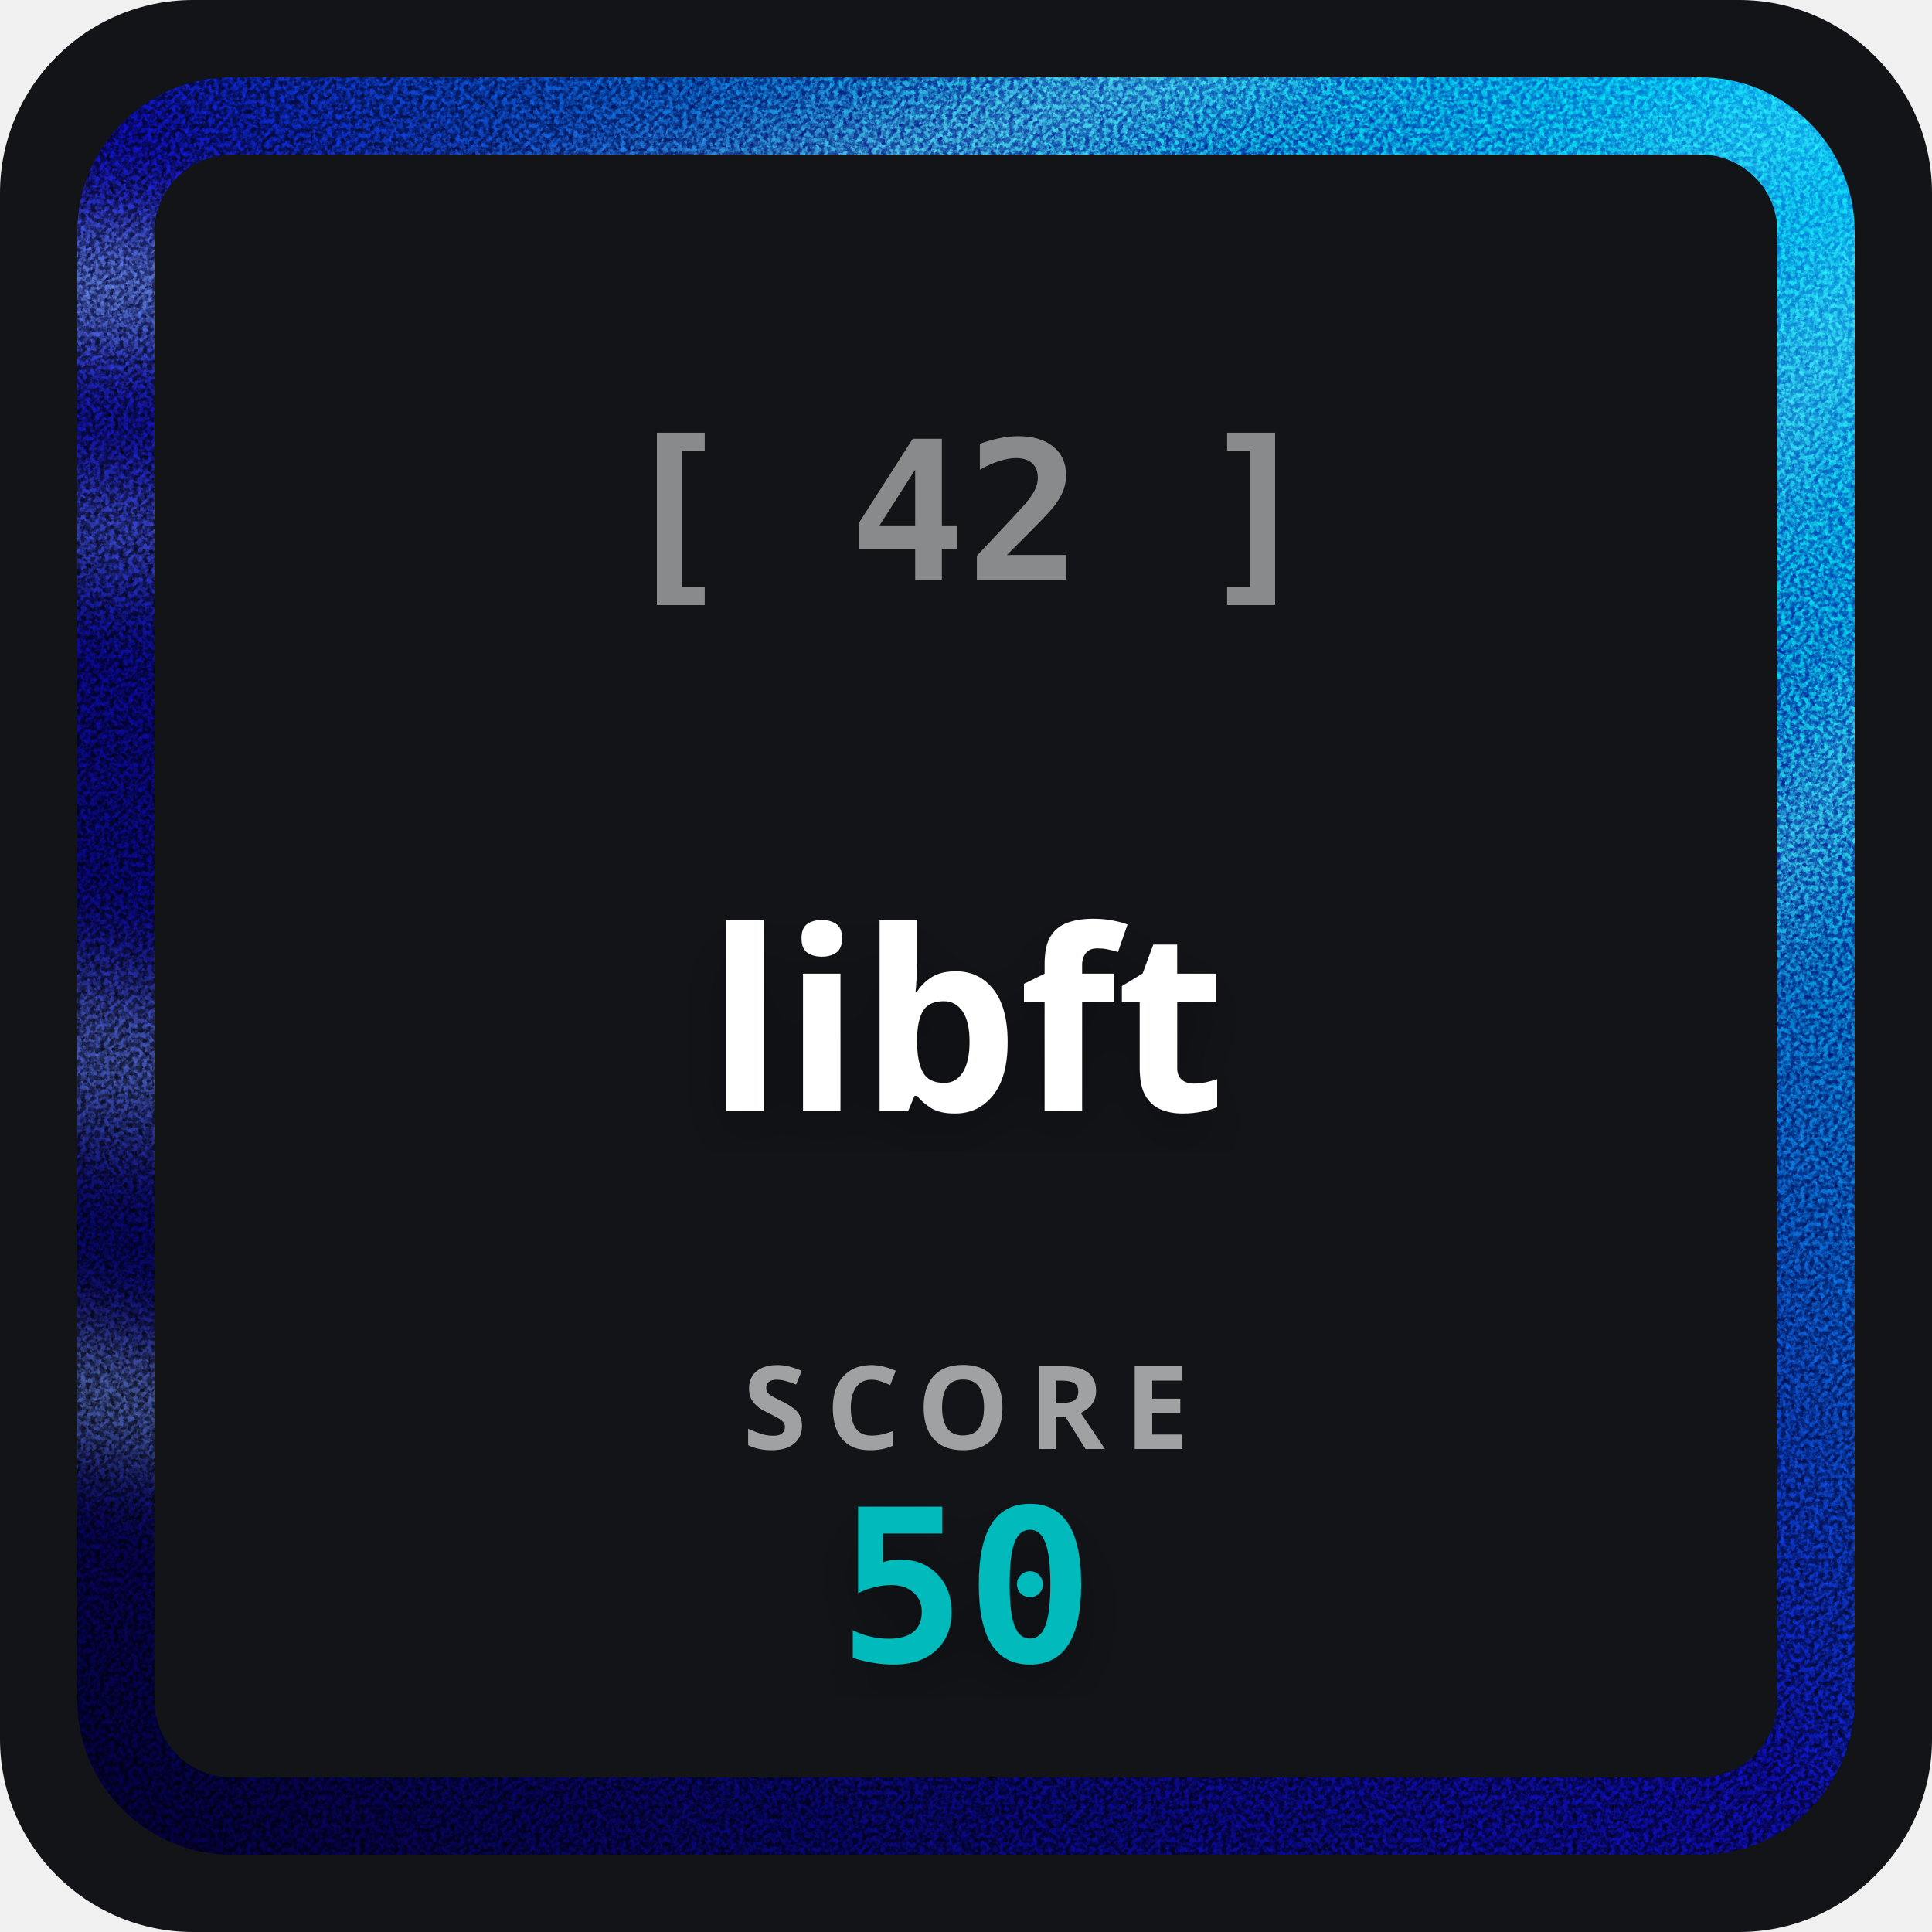
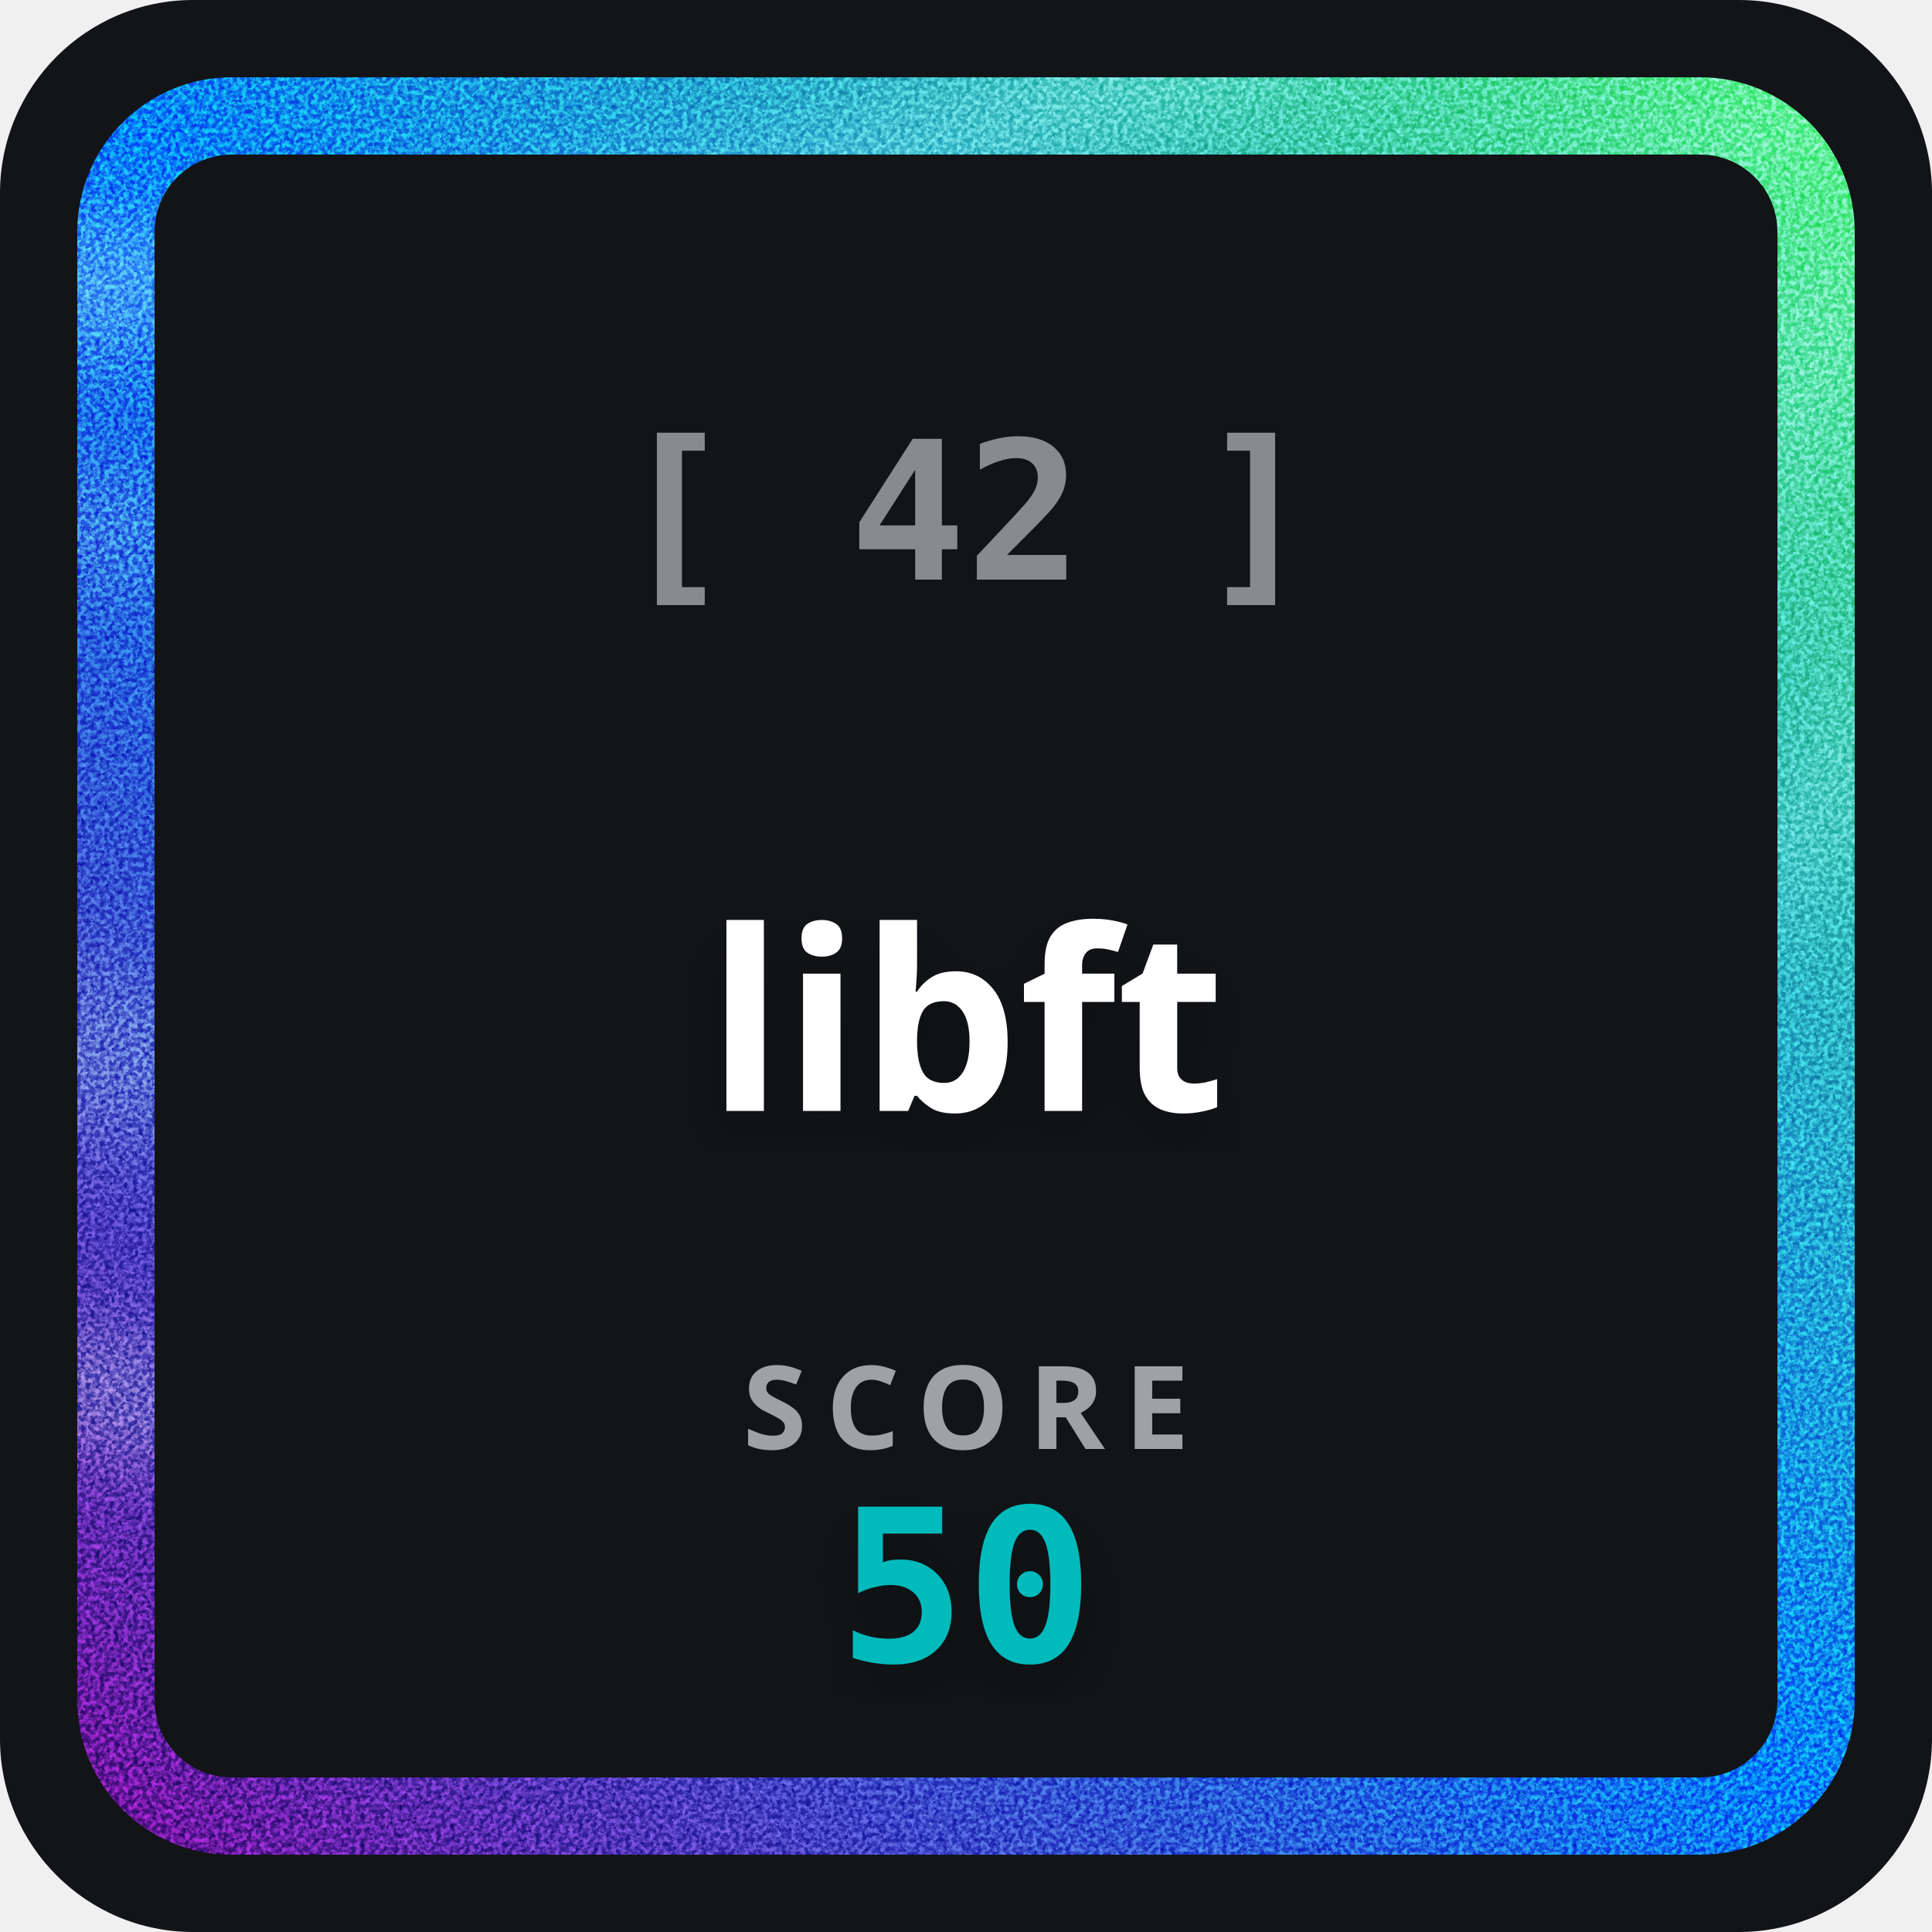
<svg xmlns="http://www.w3.org/2000/svg" width="200" height="200" viewBox="0 0 200 200">
  <defs>
    <filter id="f" width="140%" height="140%" x="-20%" y="-20%">
      <feDropShadow dx="0" dy="3" flood-color="#000" flood-opacity=".3" stdDeviation="3" />
    </filter>
    <filter id="d" width="140%" height="140%" x="-20%" y="-20%">
      <feGaussianBlur stdDeviation="20" />
    </filter>
    <filter id="b" width="120%" height="120%" x="-10%" y="-10%" color-interpolation-filters="sRGB">
      <feTurbulence baseFrequency=".51" numOctaves="3" result="noise" stitchTiles="stitch" type="fractalNoise" />
      <feColorMatrix in="noise" result="grayNoise" values="1 0 0 0 0 1 0 0 0 0 1 0 0 0 0 0 0 0 1 0" />
      <feComponentTransfer in="grayNoise" result="contrastyNoise">
        <feFuncR intercept="-1.5" slope="4" type="linear" />
        <feFuncG intercept="-1.5" slope="4" type="linear" />
        <feFuncB intercept="-1.5" slope="4" type="linear" />
        <feFuncA slope=".9" type="linear" />
      </feComponentTransfer>
      <feBlend in="contrastyNoise" in2="SourceGraphic" mode="overlay" />
    </filter>
    <linearGradient id="c" x1="0%" x2="100%" y1="100%" y2="0%">
-       <stop offset="0%" stop-color="#020024" />
-       <stop offset="50%" stop-color="#090979" />
-       <stop offset="100%" stop-color="#00d4ff" />
+       <stop offset="0%" stop-color="#7c0791" />
+       <stop offset="50%" stop-color="#067ff8" />
+       <stop offset="100%" stop-color="#65ff7c" />
    </linearGradient>
    <linearGradient id="e" x1="0%" x2="100%" y1="0%" y2="100%">
      <stop offset="0%" stop-color="#fff" />
      <stop offset="100%" stop-color="#8ff" stop-opacity="0" />
    </linearGradient>
    <mask id="a">
      <path d="M0 0h200v200H0z" />
      <rect width="176" height="176" x="12" y="12" fill="none" stroke="#fff" stroke-width="8" rx="12" />
    </mask>
  </defs>
  <rect width="200" height="200" fill="#121418" rx="20" />
  <g mask="url(#a)">
    <svg width="200" height="200" viewBox="0 0 800 800">
      <g filter="url(#b)">
        <rect width="100%" height="100%" fill="url(#c)" />
        <g fill="none" stroke="url(#e)" filter="url(#d)">
          <path stroke-width="40" d="M-100 100Q300 200 900-200" opacity=".9" />
          <path stroke-width="20" d="M-100 200Q400 300 900-50" opacity=".8" />
          <path stroke-width="60" d="M-100 400q500 200 1100-500" opacity=".5" />
          <path stroke-width="30" d="M-50 550Q500 750 1000 50" opacity=".8" />
        </g>
      </g>
    </svg>
  </g>
  <text x="100" y="60" fill="#fff" font-family="monospace" font-size="20" font-weight="bold" opacity=".5" text-anchor="middle">[ 42 ]</text>
  <text x="100" y="115" fill="#fff" filter="url(#f)" font-family="sans-serif" font-size="26" font-weight="900" text-anchor="middle">libft</text>
  <text x="100" y="150" fill="#fff" font-family="sans-serif" font-size="12" font-weight="bold" letter-spacing="2" opacity=".6" text-anchor="middle">SCORE</text>
  <text x="100" y="172" fill="#00babc" filter="url(#f)" font-family="monospace" font-size="22" font-weight="bold" text-anchor="middle">50</text>
</svg>
